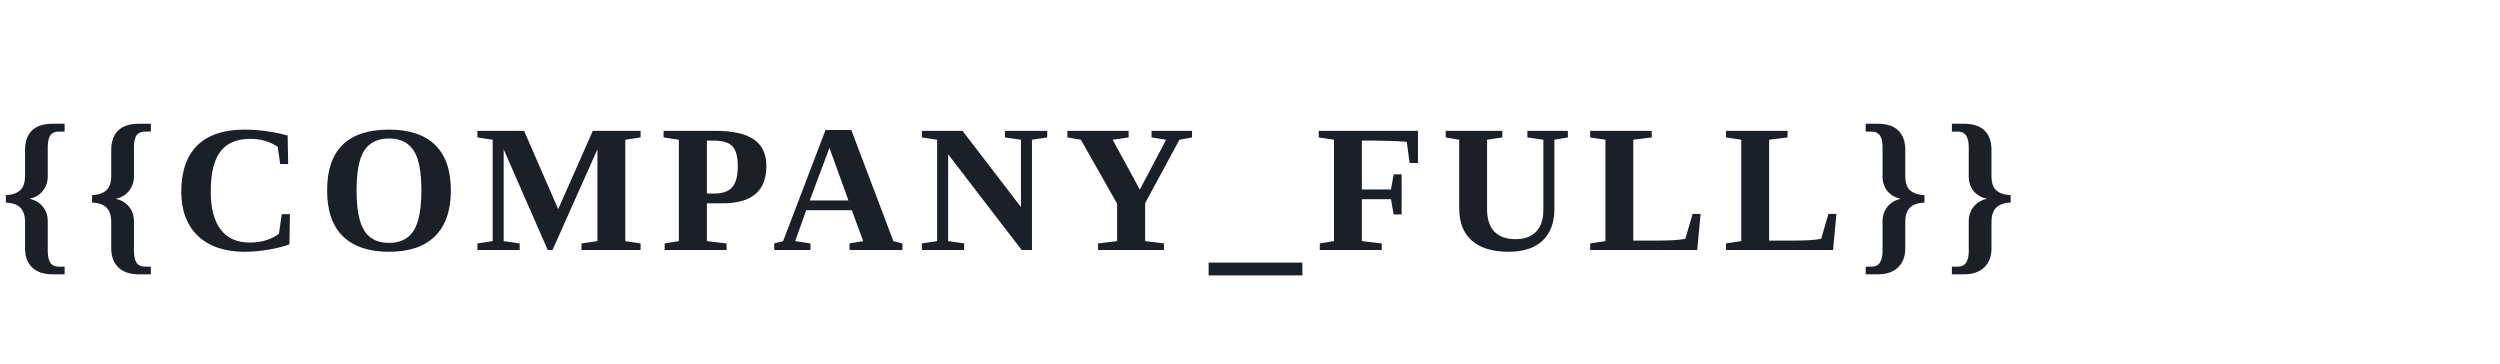
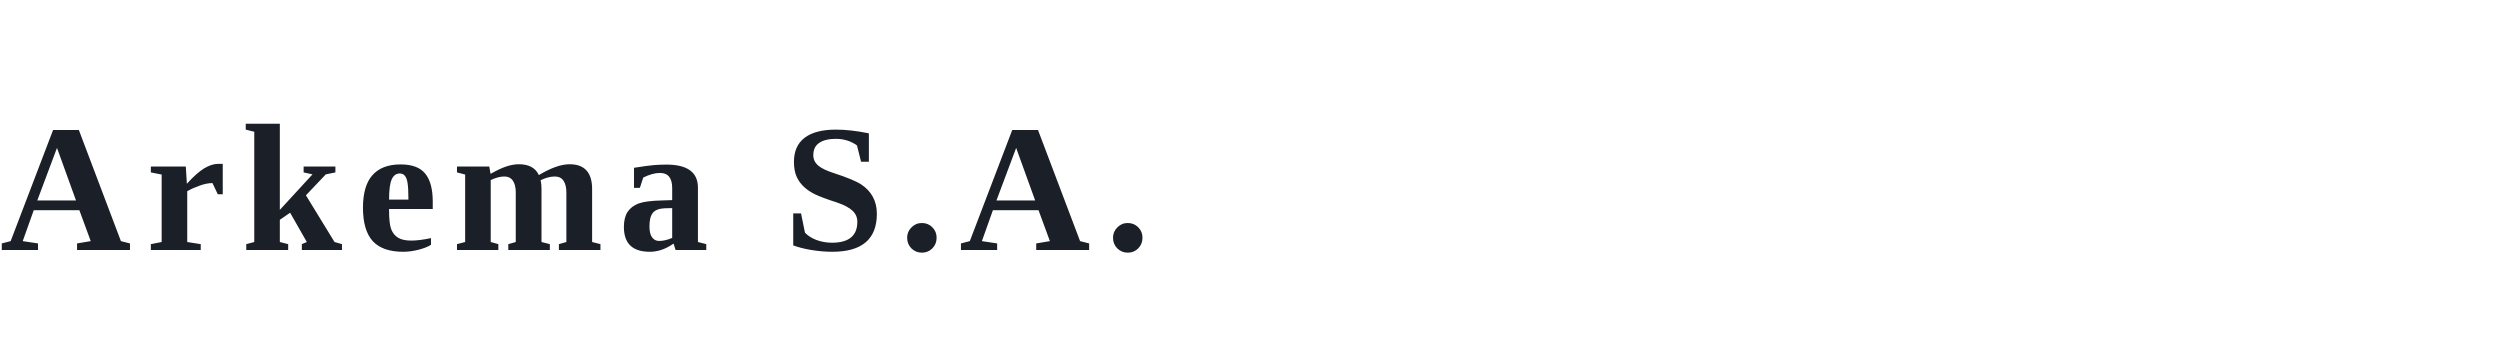
<svg xmlns="http://www.w3.org/2000/svg" viewBox="0 0 220 32" fill="none">
-   <text x="0" y="22" font-family="Georgia, 'Times New Roman', serif" font-size="16" font-weight="700" letter-spacing="0.08em" fill="#1B1F27">{{COMPANY_FULL}}</text>
+   <text x="0" y="22" font-family="Georgia, 'Times New Roman', serif" font-size="16" font-weight="700" letter-spacing="0.08em" fill="#1B1F27">Arkema S.A.</text>
</svg>
